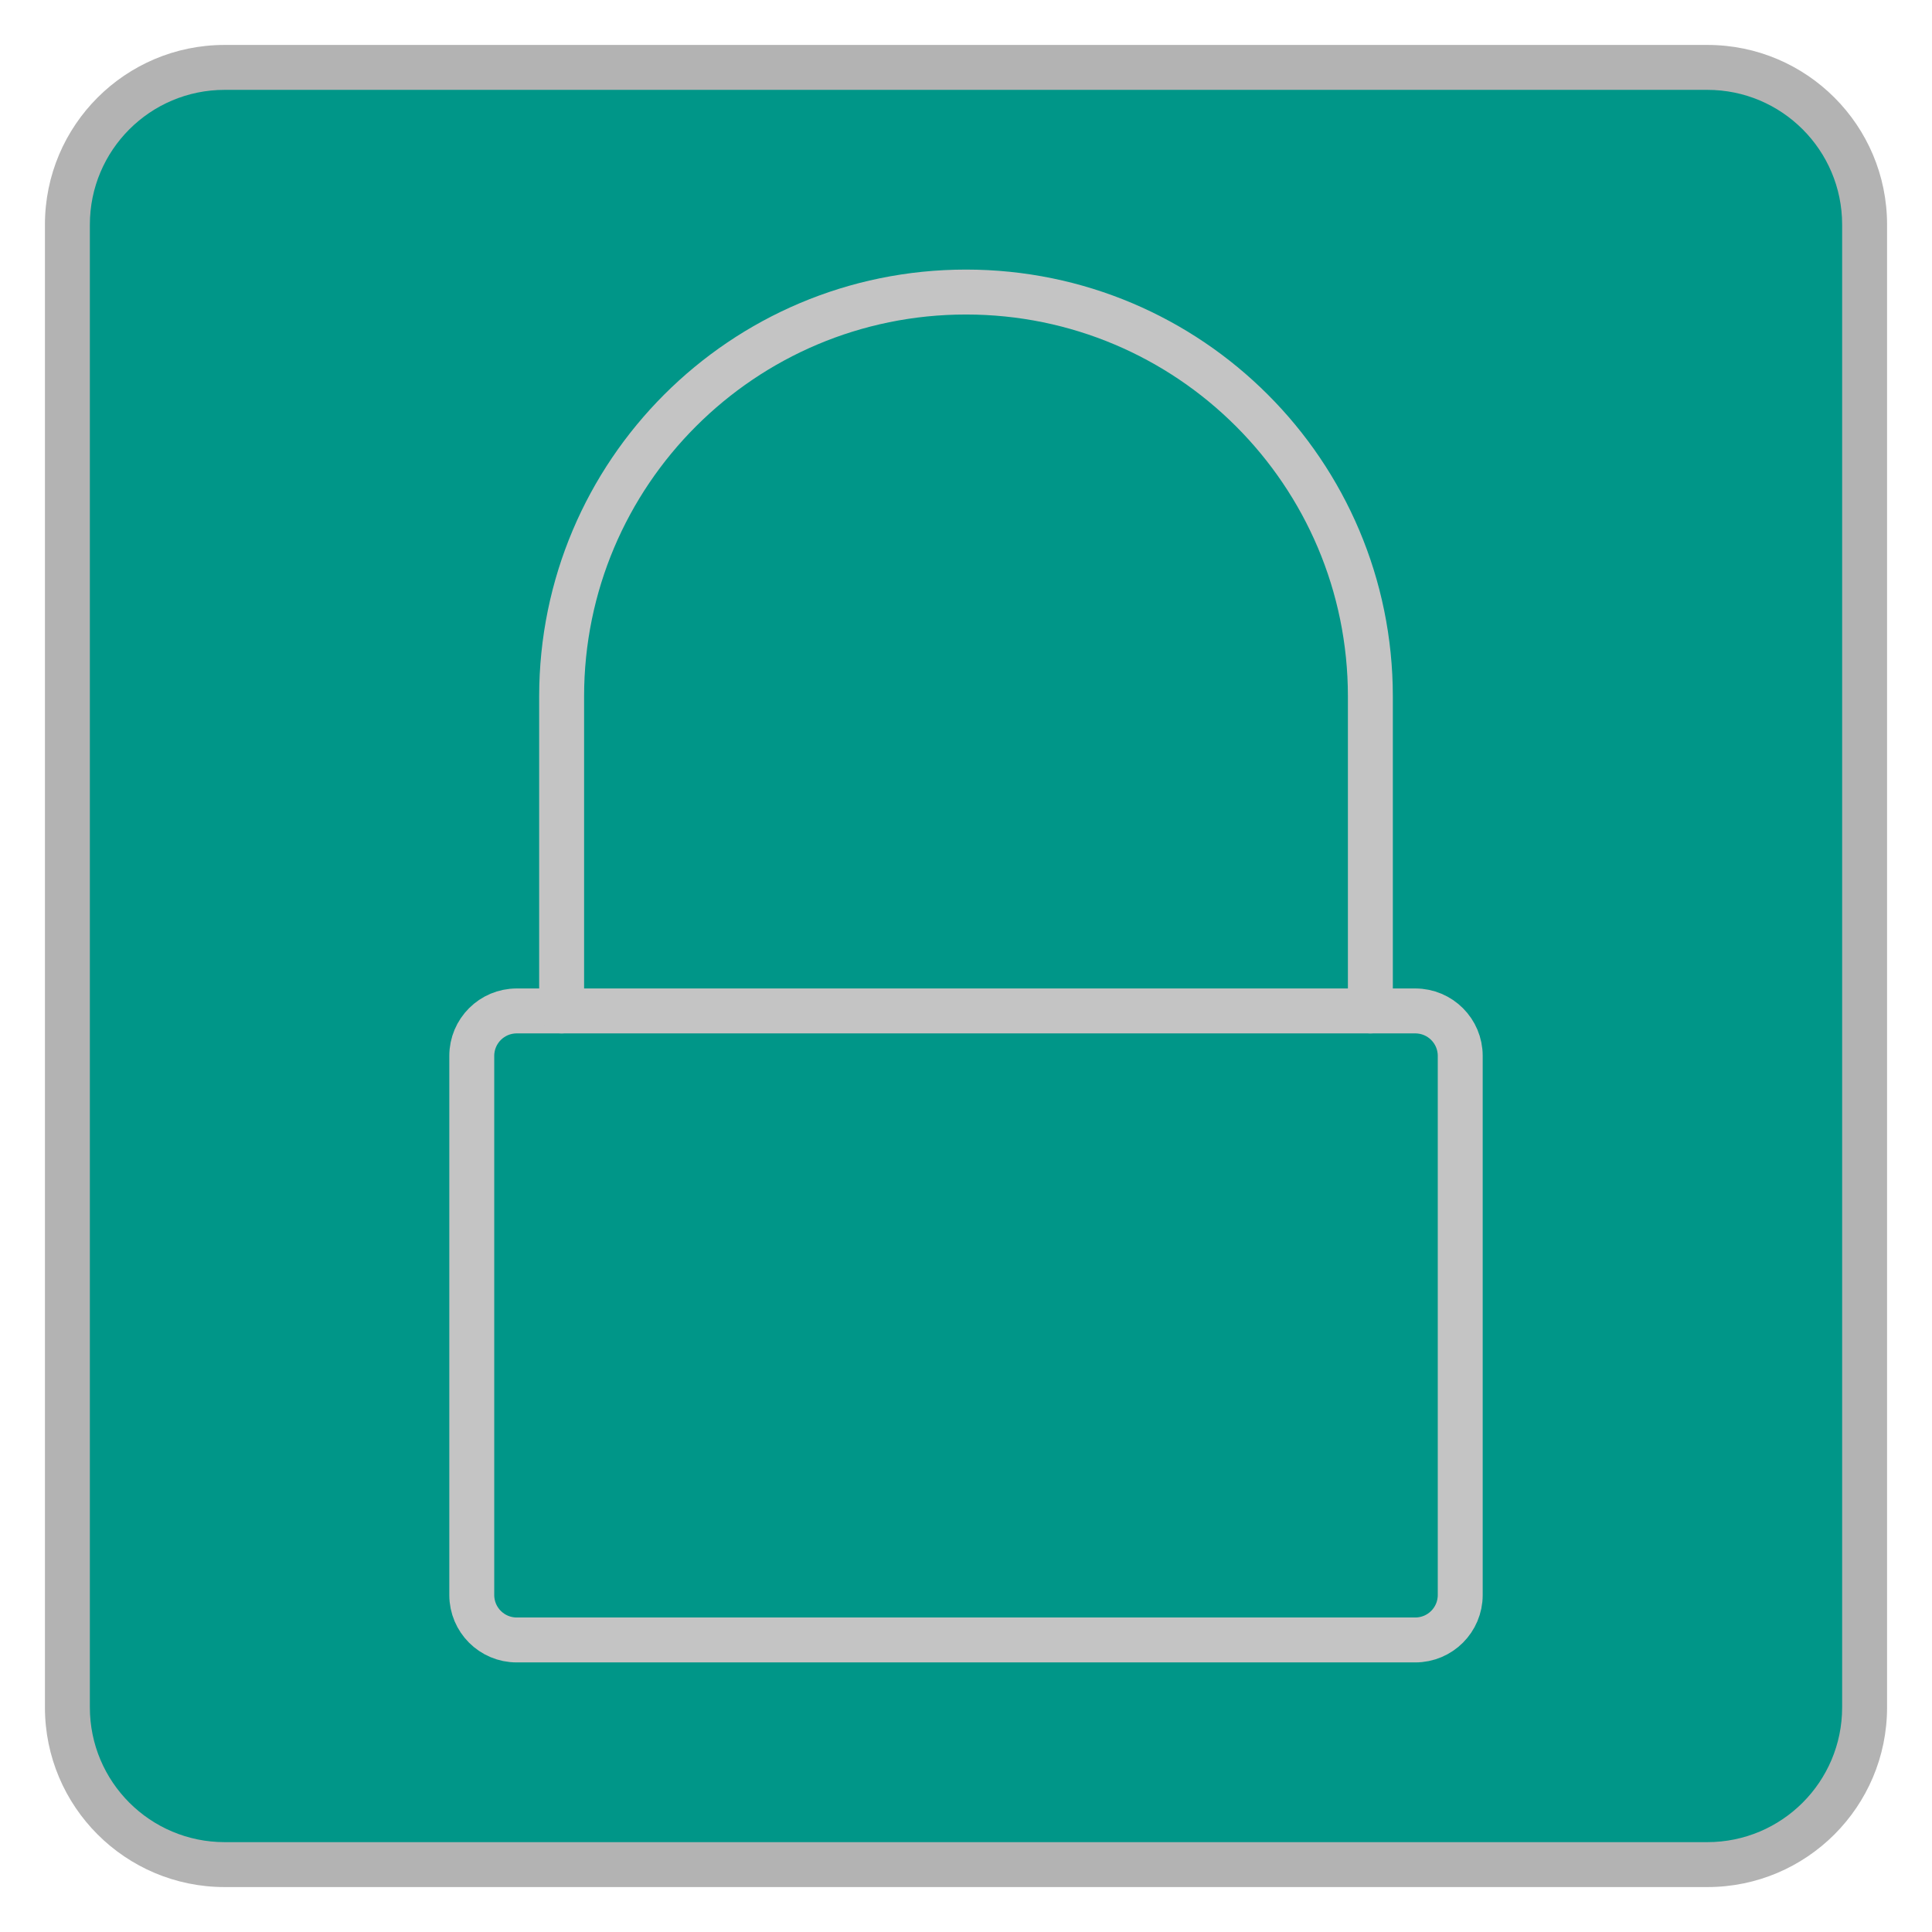
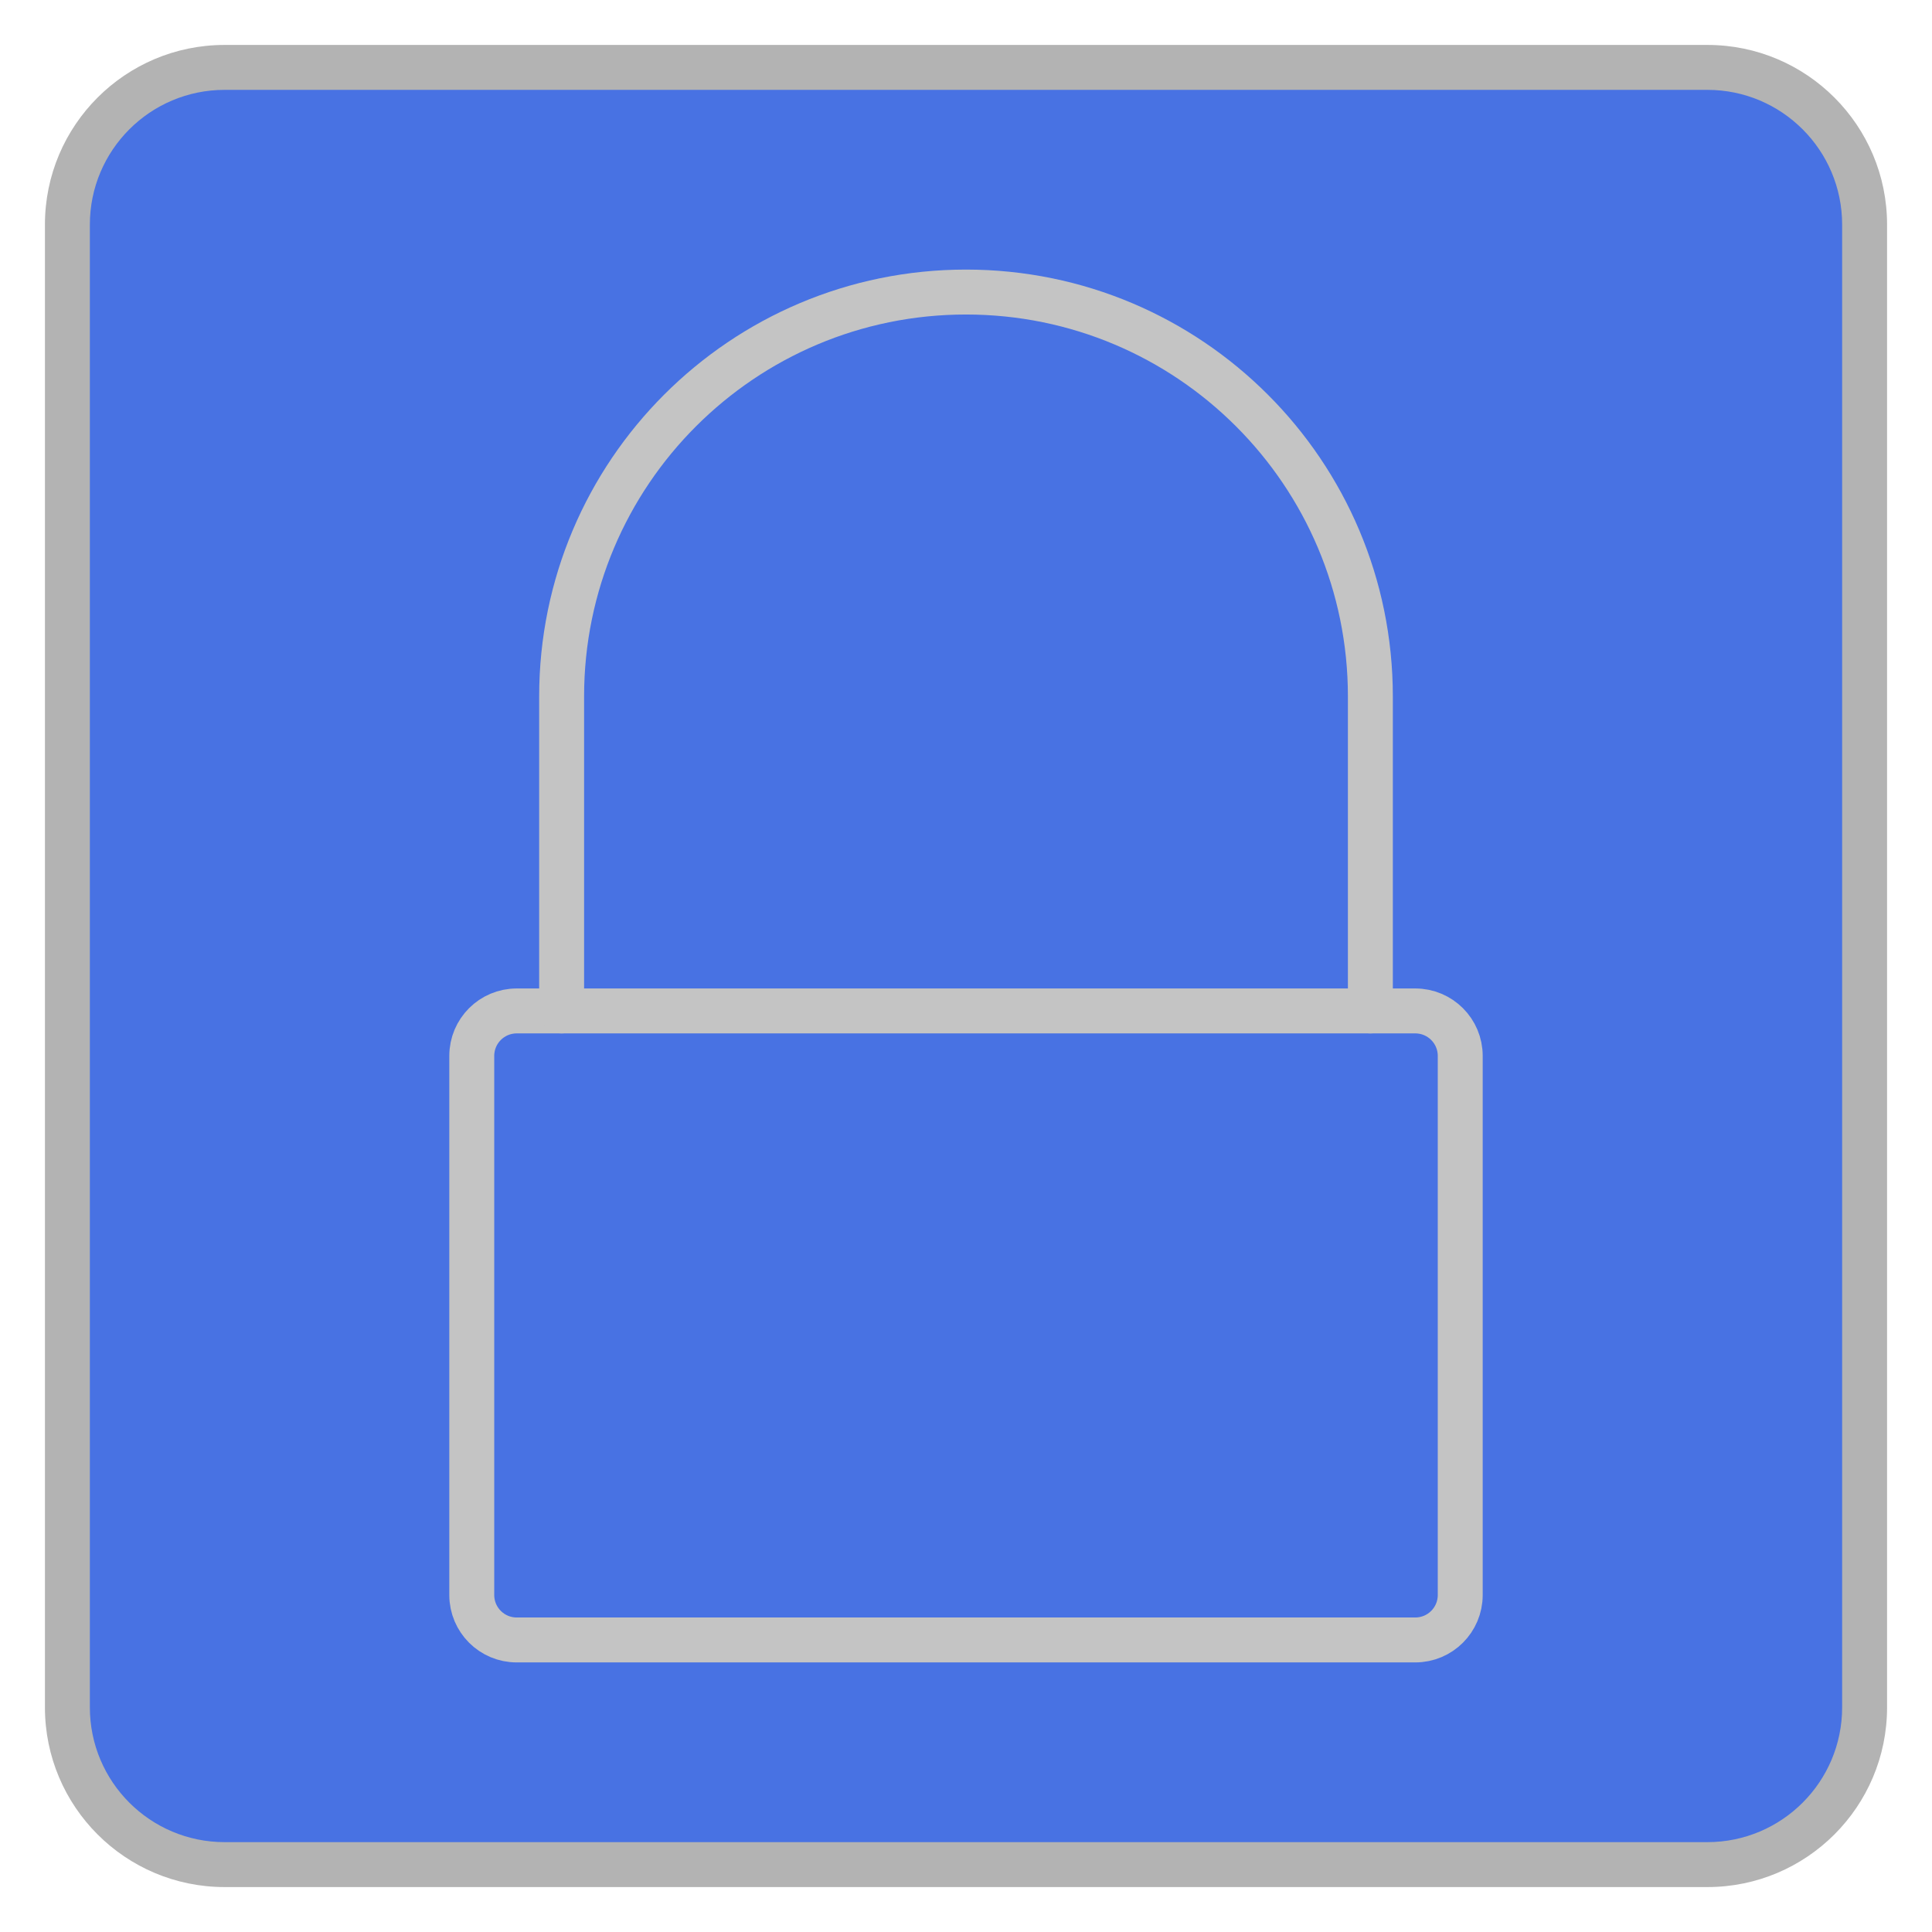
<svg xmlns="http://www.w3.org/2000/svg" width="43" height="43" viewBox="0 0 43 43">
-   <rect x="1.5" y="1.5" width="40" height="40" rx="3.5" style="fill:#009688" />
+   <rect x="1.5" y="1.5" width="40" height="40" rx="3.5" style="fill:#4872E3" />
  <path d="M38,2a3,3,0,0,1,3,3V38a3,3,0,0,1-3,3H5a3,3,0,0,1-3-3V5A3,3,0,0,1,5,2H38m0-1H5A4,4,0,0,0,1,5V38a4,4,0,0,0,4,4H38a4,4,0,0,0,4-4V5a4,4,0,0,0-4-4Z" style="fill:#b3b3b3" />
  <rect x="10.5" y="22.5" width="22" height="14" rx="1" style="fill:none;stroke:#c4c4c4;stroke-linecap:round;stroke-linejoin:round" />
  <path d="M30.5,22.5v-7a9,9,0,0,0-18,0v7" style="fill:none;stroke:#c4c4c4;stroke-linecap:round;stroke-linejoin:round" />
</svg>
